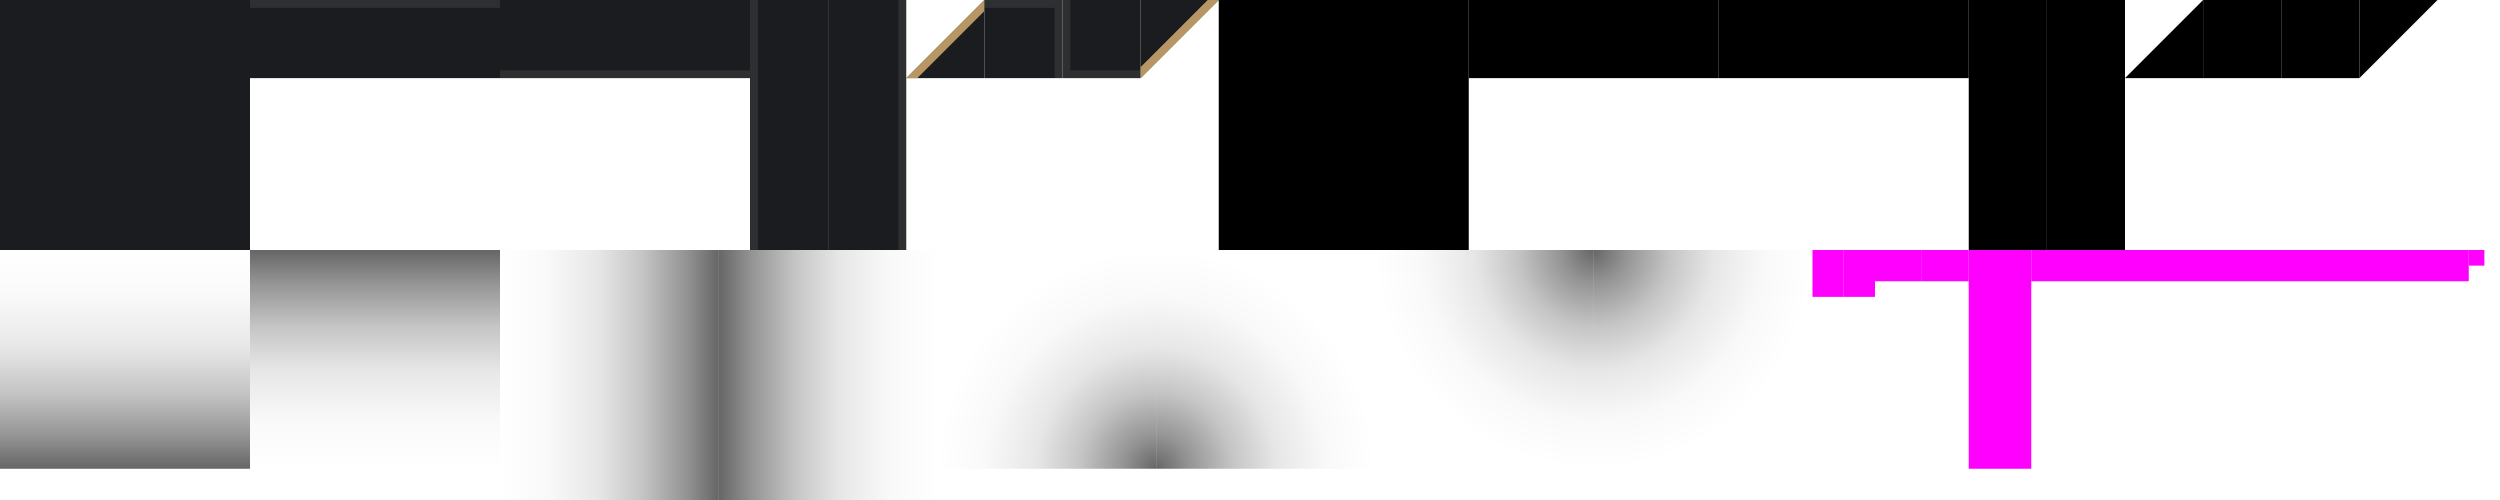
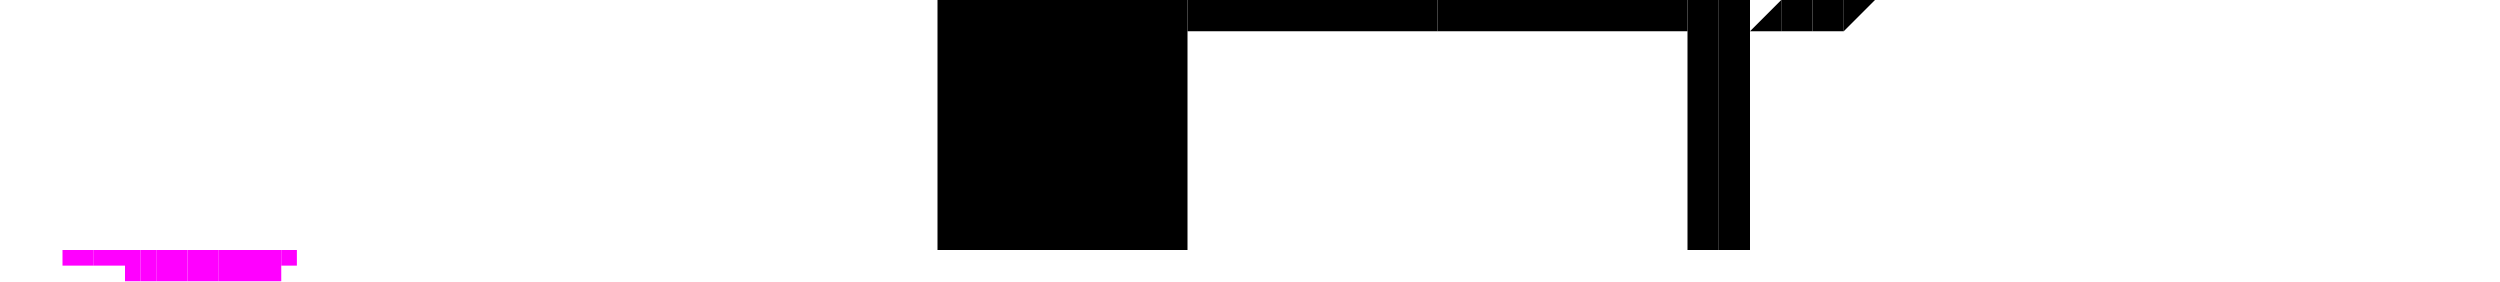
- <svg xmlns="http://www.w3.org/2000/svg" viewBox="0 0 320 64" width="320" height="64">
+ <svg xmlns="http://www.w3.org/2000/svg" viewBox="0 0 320 36" width="320" height="36">
  <defs>
    <style type="text/css" id="current-color-scheme">.ColorScheme-Text{color:#e9e4d6} .ColorScheme-Background{color:#111316} .ColorScheme-ButtonFocus{color:#d4ac70}</style>
-     <linearGradient id="widgets-panel-backgroundopgt" gradientUnits="userSpaceOnUse" x1="0" y1="28" x2="0" y2="0">
-       <stop offset="0" stop-color="#000" stop-opacity="0.6" />
-       <stop offset="0.15" stop-color="#000" stop-opacity="0.42" />
-       <stop offset="0.35" stop-color="#000" stop-opacity="0.228" />
-       <stop offset="0.55" stop-color="#000" stop-opacity="0.096" />
-       <stop offset="0.78" stop-color="#000" stop-opacity="0.024" />
+     <linearGradient id="widgets-panel-backgroundopgt" gradientUnits="userSpaceOnUse" x1="0" y1="4" x2="0" y2="0">
+       <stop offset="0" stop-color="#000" stop-opacity="0" />
+       <stop offset="0.15" stop-color="#000" stop-opacity="0" />
+       <stop offset="0.35" stop-color="#000" stop-opacity="0" />
+       <stop offset="0.55" stop-color="#000" stop-opacity="0" />
+       <stop offset="0.78" stop-color="#000" stop-opacity="0" />
      <stop offset="1" stop-color="#000" stop-opacity="0" />
    </linearGradient>
-     <linearGradient id="widgets-panel-backgroundopgb" gradientUnits="userSpaceOnUse" x1="0" y1="0" x2="0" y2="28">
-       <stop offset="0" stop-color="#000" stop-opacity="0.6" />
-       <stop offset="0.15" stop-color="#000" stop-opacity="0.42" />
-       <stop offset="0.35" stop-color="#000" stop-opacity="0.228" />
-       <stop offset="0.55" stop-color="#000" stop-opacity="0.096" />
-       <stop offset="0.78" stop-color="#000" stop-opacity="0.024" />
+     <linearGradient id="widgets-panel-backgroundopgb" gradientUnits="userSpaceOnUse" x1="0" y1="0" x2="0" y2="4">
+       <stop offset="0" stop-color="#000" stop-opacity="0" />
+       <stop offset="0.15" stop-color="#000" stop-opacity="0" />
+       <stop offset="0.35" stop-color="#000" stop-opacity="0" />
+       <stop offset="0.55" stop-color="#000" stop-opacity="0" />
+       <stop offset="0.78" stop-color="#000" stop-opacity="0" />
      <stop offset="1" stop-color="#000" stop-opacity="0" />
    </linearGradient>
-     <linearGradient id="widgets-panel-backgroundopgl" gradientUnits="userSpaceOnUse" x1="28" y1="0" x2="0" y2="0">
-       <stop offset="0" stop-color="#000" stop-opacity="0.6" />
-       <stop offset="0.15" stop-color="#000" stop-opacity="0.42" />
-       <stop offset="0.35" stop-color="#000" stop-opacity="0.228" />
-       <stop offset="0.55" stop-color="#000" stop-opacity="0.096" />
-       <stop offset="0.78" stop-color="#000" stop-opacity="0.024" />
+     <linearGradient id="widgets-panel-backgroundopgl" gradientUnits="userSpaceOnUse" x1="4" y1="0" x2="0" y2="0">
+       <stop offset="0" stop-color="#000" stop-opacity="0" />
+       <stop offset="0.15" stop-color="#000" stop-opacity="0" />
+       <stop offset="0.35" stop-color="#000" stop-opacity="0" />
+       <stop offset="0.55" stop-color="#000" stop-opacity="0" />
+       <stop offset="0.78" stop-color="#000" stop-opacity="0" />
      <stop offset="1" stop-color="#000" stop-opacity="0" />
    </linearGradient>
-     <linearGradient id="widgets-panel-backgroundopgr" gradientUnits="userSpaceOnUse" x1="0" y1="0" x2="28" y2="0">
-       <stop offset="0" stop-color="#000" stop-opacity="0.6" />
-       <stop offset="0.15" stop-color="#000" stop-opacity="0.42" />
-       <stop offset="0.35" stop-color="#000" stop-opacity="0.228" />
-       <stop offset="0.55" stop-color="#000" stop-opacity="0.096" />
-       <stop offset="0.78" stop-color="#000" stop-opacity="0.024" />
+     <linearGradient id="widgets-panel-backgroundopgr" gradientUnits="userSpaceOnUse" x1="0" y1="0" x2="4" y2="0">
+       <stop offset="0" stop-color="#000" stop-opacity="0" />
+       <stop offset="0.15" stop-color="#000" stop-opacity="0" />
+       <stop offset="0.35" stop-color="#000" stop-opacity="0" />
+       <stop offset="0.55" stop-color="#000" stop-opacity="0" />
+       <stop offset="0.78" stop-color="#000" stop-opacity="0" />
      <stop offset="1" stop-color="#000" stop-opacity="0" />
    </linearGradient>
-     <radialGradient id="widgets-panel-backgroundopctl" gradientUnits="userSpaceOnUse" cx="28" cy="28" r="28">
-       <stop offset="0" stop-color="#000" stop-opacity="0.6" />
-       <stop offset="0.15" stop-color="#000" stop-opacity="0.42" />
-       <stop offset="0.35" stop-color="#000" stop-opacity="0.228" />
-       <stop offset="0.55" stop-color="#000" stop-opacity="0.096" />
-       <stop offset="0.78" stop-color="#000" stop-opacity="0.024" />
+     <radialGradient id="widgets-panel-backgroundopctl" gradientUnits="userSpaceOnUse" cx="4" cy="4" r="4">
+       <stop offset="0" stop-color="#000" stop-opacity="0" />
+       <stop offset="0.15" stop-color="#000" stop-opacity="0" />
+       <stop offset="0.35" stop-color="#000" stop-opacity="0" />
+       <stop offset="0.55" stop-color="#000" stop-opacity="0" />
+       <stop offset="0.78" stop-color="#000" stop-opacity="0" />
      <stop offset="1" stop-color="#000" stop-opacity="0" />
    </radialGradient>
-     <radialGradient id="widgets-panel-backgroundopctr" gradientUnits="userSpaceOnUse" cx="0" cy="28" r="28">
-       <stop offset="0" stop-color="#000" stop-opacity="0.6" />
-       <stop offset="0.15" stop-color="#000" stop-opacity="0.42" />
-       <stop offset="0.35" stop-color="#000" stop-opacity="0.228" />
-       <stop offset="0.55" stop-color="#000" stop-opacity="0.096" />
-       <stop offset="0.78" stop-color="#000" stop-opacity="0.024" />
+     <radialGradient id="widgets-panel-backgroundopctr" gradientUnits="userSpaceOnUse" cx="0" cy="4" r="4">
+       <stop offset="0" stop-color="#000" stop-opacity="0" />
+       <stop offset="0.15" stop-color="#000" stop-opacity="0" />
+       <stop offset="0.35" stop-color="#000" stop-opacity="0" />
+       <stop offset="0.55" stop-color="#000" stop-opacity="0" />
+       <stop offset="0.78" stop-color="#000" stop-opacity="0" />
      <stop offset="1" stop-color="#000" stop-opacity="0" />
    </radialGradient>
-     <radialGradient id="widgets-panel-backgroundopcbl" gradientUnits="userSpaceOnUse" cx="28" cy="0" r="28">
-       <stop offset="0" stop-color="#000" stop-opacity="0.6" />
-       <stop offset="0.15" stop-color="#000" stop-opacity="0.42" />
-       <stop offset="0.35" stop-color="#000" stop-opacity="0.228" />
-       <stop offset="0.55" stop-color="#000" stop-opacity="0.096" />
-       <stop offset="0.78" stop-color="#000" stop-opacity="0.024" />
+     <radialGradient id="widgets-panel-backgroundopcbl" gradientUnits="userSpaceOnUse" cx="4" cy="0" r="4">
+       <stop offset="0" stop-color="#000" stop-opacity="0" />
+       <stop offset="0.15" stop-color="#000" stop-opacity="0" />
+       <stop offset="0.35" stop-color="#000" stop-opacity="0" />
+       <stop offset="0.55" stop-color="#000" stop-opacity="0" />
+       <stop offset="0.78" stop-color="#000" stop-opacity="0" />
      <stop offset="1" stop-color="#000" stop-opacity="0" />
    </radialGradient>
-     <radialGradient id="widgets-panel-backgroundopcbr" gradientUnits="userSpaceOnUse" cx="0" cy="0" r="28">
-       <stop offset="0" stop-color="#000" stop-opacity="0.6" />
-       <stop offset="0.15" stop-color="#000" stop-opacity="0.42" />
-       <stop offset="0.35" stop-color="#000" stop-opacity="0.228" />
-       <stop offset="0.55" stop-color="#000" stop-opacity="0.096" />
-       <stop offset="0.78" stop-color="#000" stop-opacity="0.024" />
+     <radialGradient id="widgets-panel-backgroundopcbr" gradientUnits="userSpaceOnUse" cx="0" cy="0" r="4">
+       <stop offset="0" stop-color="#000" stop-opacity="0" />
+       <stop offset="0.15" stop-color="#000" stop-opacity="0" />
+       <stop offset="0.35" stop-color="#000" stop-opacity="0" />
+       <stop offset="0.55" stop-color="#000" stop-opacity="0" />
+       <stop offset="0.78" stop-color="#000" stop-opacity="0" />
      <stop offset="1" stop-color="#000" stop-opacity="0" />
    </radialGradient>
  </defs>
  <g id="center" transform="translate(0,0)">
-     <rect width="32" height="32" class="ColorScheme-Background" style="fill:currentColor;opacity:0.96" />
+     <rect width="32" height="32" class="ColorScheme-Background" style="fill:currentColor;opacity:0" />
  </g>
  <g id="top" transform="translate(32,0)">
-     <rect width="32" height="10" class="ColorScheme-Background" style="fill:currentColor;opacity:0.96" />
-     <rect width="32" height="1" class="ColorScheme-Text" style="fill:currentColor;opacity:0.1" />
+     <rect width="32" height="4" class="ColorScheme-Background" style="fill:currentColor;opacity:0" />
+     <rect width="32" height="1" class="ColorScheme-Text" style="fill:currentColor;opacity:0" />
  </g>
  <g id="bottom" transform="translate(64,0)">
-     <rect width="32" height="10" class="ColorScheme-Background" style="fill:currentColor;opacity:0.96" />
-     <rect y="9" width="32" height="1" class="ColorScheme-Text" style="fill:currentColor;opacity:0.1" />
+     <rect width="32" height="4" class="ColorScheme-Background" style="fill:currentColor;opacity:0" />
+     <rect y="3" width="32" height="1" class="ColorScheme-Text" style="fill:currentColor;opacity:0" />
  </g>
  <g id="left" transform="translate(96,0)">
-     <rect width="10" height="32" class="ColorScheme-Background" style="fill:currentColor;opacity:0.96" />
-     <rect width="1" height="32" class="ColorScheme-Text" style="fill:currentColor;opacity:0.1" />
+     <rect width="4" height="32" class="ColorScheme-Background" style="fill:currentColor;opacity:0" />
+     <rect width="1" height="32" class="ColorScheme-Text" style="fill:currentColor;opacity:0" />
  </g>
-   <g id="right" transform="translate(106,0)">
-     <rect width="10" height="32" class="ColorScheme-Background" style="fill:currentColor;opacity:0.96" />
-     <rect x="9" width="1" height="32" class="ColorScheme-Text" style="fill:currentColor;opacity:0.1" />
+   <g id="right" transform="translate(100,0)">
+     <rect width="4" height="32" class="ColorScheme-Background" style="fill:currentColor;opacity:0" />
+     <rect x="3" width="1" height="32" class="ColorScheme-Text" style="fill:currentColor;opacity:0" />
  </g>
-   <g id="topleft" transform="translate(116,0)">
-     <path d="M0,10L10,0V10Z" class="ColorScheme-Background" style="fill:currentColor;opacity:0.96" />
-     <path d="M0,10L10,0V1.414L1.414,10Z" class="ColorScheme-ButtonFocus" style="fill:currentColor;opacity:0.85" />
+   <g id="topleft" transform="translate(104,0)">
+     <path d="M0,4L4,0V4Z" class="ColorScheme-Background" style="fill:currentColor;opacity:0" />
+     <path d="M0,4L4,0V1.414L1.414,4Z" class="ColorScheme-ButtonFocus" style="fill:currentColor;opacity:0" />
  </g>
-   <g id="topright" transform="translate(126,0)">
-     <path d="M0,0H10V10H0Z" class="ColorScheme-Background" style="fill:currentColor;opacity:0.96" />
-     <path d="M0,0H10V10H9V1H0Z" class="ColorScheme-Text" style="fill:currentColor;opacity:0.1" />
+   <g id="topright" transform="translate(108,0)">
+     <path d="M0,0H4V4H0Z" class="ColorScheme-Background" style="fill:currentColor;opacity:0" />
+     <path d="M0,0H4V4H3V1H0Z" class="ColorScheme-Text" style="fill:currentColor;opacity:0" />
  </g>
-   <g id="bottomleft" transform="translate(136,0)">
-     <path d="M0,0H10V10H0Z" class="ColorScheme-Background" style="fill:currentColor;opacity:0.96" />
-     <path d="M0,0H1V9H10V10H0Z" class="ColorScheme-Text" style="fill:currentColor;opacity:0.1" />
+   <g id="bottomleft" transform="translate(112,0)">
+     <path d="M0,0H4V4H0Z" class="ColorScheme-Background" style="fill:currentColor;opacity:0" />
+     <path d="M0,0H1V3H4V4H0Z" class="ColorScheme-Text" style="fill:currentColor;opacity:0" />
  </g>
-   <g id="bottomright" transform="translate(146,0)">
-     <path d="M0,0H10L0,10Z" class="ColorScheme-Background" style="fill:currentColor;opacity:0.96" />
-     <path d="M10,0L0,10V8.586L8.586,0Z" class="ColorScheme-ButtonFocus" style="fill:currentColor;opacity:0.85" />
+   <g id="bottomright" transform="translate(116,0)">
+     <path d="M0,0H4L0,4Z" class="ColorScheme-Background" style="fill:currentColor;opacity:0" />
+     <path d="M4,0L0,4V2.586L2.586,0Z" class="ColorScheme-ButtonFocus" style="fill:currentColor;opacity:0" />
  </g>
-   <g id="mask-center" transform="translate(156,0)">
+   <g id="mask-center" transform="translate(120,0)">
    <rect width="32" height="32" style="fill:#000" />
  </g>
-   <g id="mask-top" transform="translate(188,0)">
-     <rect width="32" height="10" style="fill:#000" />
+   <g id="mask-top" transform="translate(152,0)">
+     <rect width="32" height="4" style="fill:#000" />
  </g>
-   <g id="mask-bottom" transform="translate(220,0)">
-     <rect width="32" height="10" style="fill:#000" />
+   <g id="mask-bottom" transform="translate(184,0)">
+     <rect width="32" height="4" style="fill:#000" />
  </g>
-   <g id="mask-left" transform="translate(252,0)">
-     <rect width="10" height="32" style="fill:#000" />
+   <g id="mask-left" transform="translate(216,0)">
+     <rect width="4" height="32" style="fill:#000" />
  </g>
-   <g id="mask-right" transform="translate(262,0)">
-     <rect width="10" height="32" style="fill:#000" />
+   <g id="mask-right" transform="translate(220,0)">
+     <rect width="4" height="32" style="fill:#000" />
  </g>
-   <g id="mask-topleft" transform="translate(272,0)">
-     <path d="M0,10L10,0V10Z" style="fill:#000" />
+   <g id="mask-topleft" transform="translate(224,0)">
+     <path d="M0,4L4,0V4Z" style="fill:#000" />
  </g>
-   <g id="mask-topright" transform="translate(282,0)">
-     <path d="M0,0H10V10H0Z" style="fill:#000" />
+   <g id="mask-topright" transform="translate(228,0)">
+     <path d="M0,0H4V4H0Z" style="fill:#000" />
  </g>
-   <g id="mask-bottomleft" transform="translate(292,0)">
-     <path d="M0,0H10V10H0Z" style="fill:#000" />
+   <g id="mask-bottomleft" transform="translate(232,0)">
+     <path d="M0,0H4V4H0Z" style="fill:#000" />
  </g>
-   <g id="mask-bottomright" transform="translate(302,0)">
-     <path d="M0,0H10L0,10Z" style="fill:#000" />
+   <g id="mask-bottomright" transform="translate(236,0)">
+     <path d="M0,0H4L0,4Z" style="fill:#000" />
  </g>
-   <g id="shadow-top" transform="translate(0,32)">
-     <rect width="32" height="28" fill="url(#widgets-panel-backgroundopgt)" />
+   <g id="shadow-top" transform="translate(240,0)">
+     <rect width="32" height="4" fill="url(#widgets-panel-backgroundopgt)" />
  </g>
-   <g id="shadow-bottom" transform="translate(32,32)">
-     <rect width="32" height="28" fill="url(#widgets-panel-backgroundopgb)" />
+   <g id="shadow-bottom" transform="translate(272,0)">
+     <rect width="32" height="4" fill="url(#widgets-panel-backgroundopgb)" />
  </g>
-   <g id="shadow-left" transform="translate(64,32)">
-     <rect width="28" height="32" fill="url(#widgets-panel-backgroundopgl)" />
+   <g id="shadow-left" transform="translate(304,0)">
+     <rect width="4" height="32" fill="url(#widgets-panel-backgroundopgl)" />
  </g>
-   <g id="shadow-right" transform="translate(92,32)">
-     <rect width="28" height="32" fill="url(#widgets-panel-backgroundopgr)" />
+   <g id="shadow-right" transform="translate(308,0)">
+     <rect width="4" height="32" fill="url(#widgets-panel-backgroundopgr)" />
  </g>
-   <g id="shadow-topleft" transform="translate(120,32)">
-     <rect width="28" height="28" fill="url(#widgets-panel-backgroundopctl)" />
+   <g id="shadow-topleft" transform="translate(312,0)">
+     <rect width="4" height="4" fill="url(#widgets-panel-backgroundopctl)" />
  </g>
-   <g id="shadow-topright" transform="translate(148,32)">
-     <rect width="28" height="28" fill="url(#widgets-panel-backgroundopctr)" />
+   <g id="shadow-topright" transform="translate(316,0)">
+     <rect width="4" height="4" fill="url(#widgets-panel-backgroundopctr)" />
  </g>
-   <g id="shadow-bottomleft" transform="translate(176,32)">
-     <rect width="28" height="28" fill="url(#widgets-panel-backgroundopcbl)" />
+   <g id="shadow-bottomleft" transform="translate(0,32)">
+     <rect width="4" height="4" fill="url(#widgets-panel-backgroundopcbl)" />
  </g>
-   <g id="shadow-bottomright" transform="translate(204,32)">
-     <rect width="28" height="28" fill="url(#widgets-panel-backgroundopcbr)" />
+   <g id="shadow-bottomright" transform="translate(4,32)">
+     <rect width="4" height="4" fill="url(#widgets-panel-backgroundopcbr)" />
  </g>
-   <rect id="hint-top-margin" x="232" y="32" width="4" height="6" fill="#f0f" />
-   <rect id="hint-bottom-margin" x="236" y="32" width="4" height="6" fill="#f0f" />
-   <rect id="hint-left-margin" x="240" y="32" width="6" height="4" fill="#f0f" />
-   <rect id="hint-right-margin" x="246" y="32" width="6" height="4" fill="#f0f" />
-   <rect id="shadow-hint-top-margin" x="252" y="32" width="4" height="28" fill="#f0f" />
-   <rect id="shadow-hint-bottom-margin" x="256" y="32" width="4" height="28" fill="#f0f" />
-   <rect id="shadow-hint-left-margin" x="260" y="32" width="28" height="4" fill="#f0f" />
-   <rect id="shadow-hint-right-margin" x="288" y="32" width="28" height="4" fill="#f0f" />
-   <rect id="hint-stretch-borders" x="316" y="32" width="2" height="2" fill="#f0f" />
+   <rect id="hint-top-margin" x="8" y="32" width="4" height="2" fill="#f0f" />
+   <rect id="hint-bottom-margin" x="12" y="32" width="4" height="2" fill="#f0f" />
+   <rect id="hint-left-margin" x="16" y="32" width="2" height="4" fill="#f0f" />
+   <rect id="hint-right-margin" x="18" y="32" width="2" height="4" fill="#f0f" />
+   <rect id="shadow-hint-top-margin" x="20" y="32" width="4" height="4" fill="#f0f" />
+   <rect id="shadow-hint-bottom-margin" x="24" y="32" width="4" height="4" fill="#f0f" />
+   <rect id="shadow-hint-left-margin" x="28" y="32" width="4" height="4" fill="#f0f" />
+   <rect id="shadow-hint-right-margin" x="32" y="32" width="4" height="4" fill="#f0f" />
+   <rect id="hint-stretch-borders" x="36" y="32" width="2" height="2" fill="#f0f" />
</svg>
